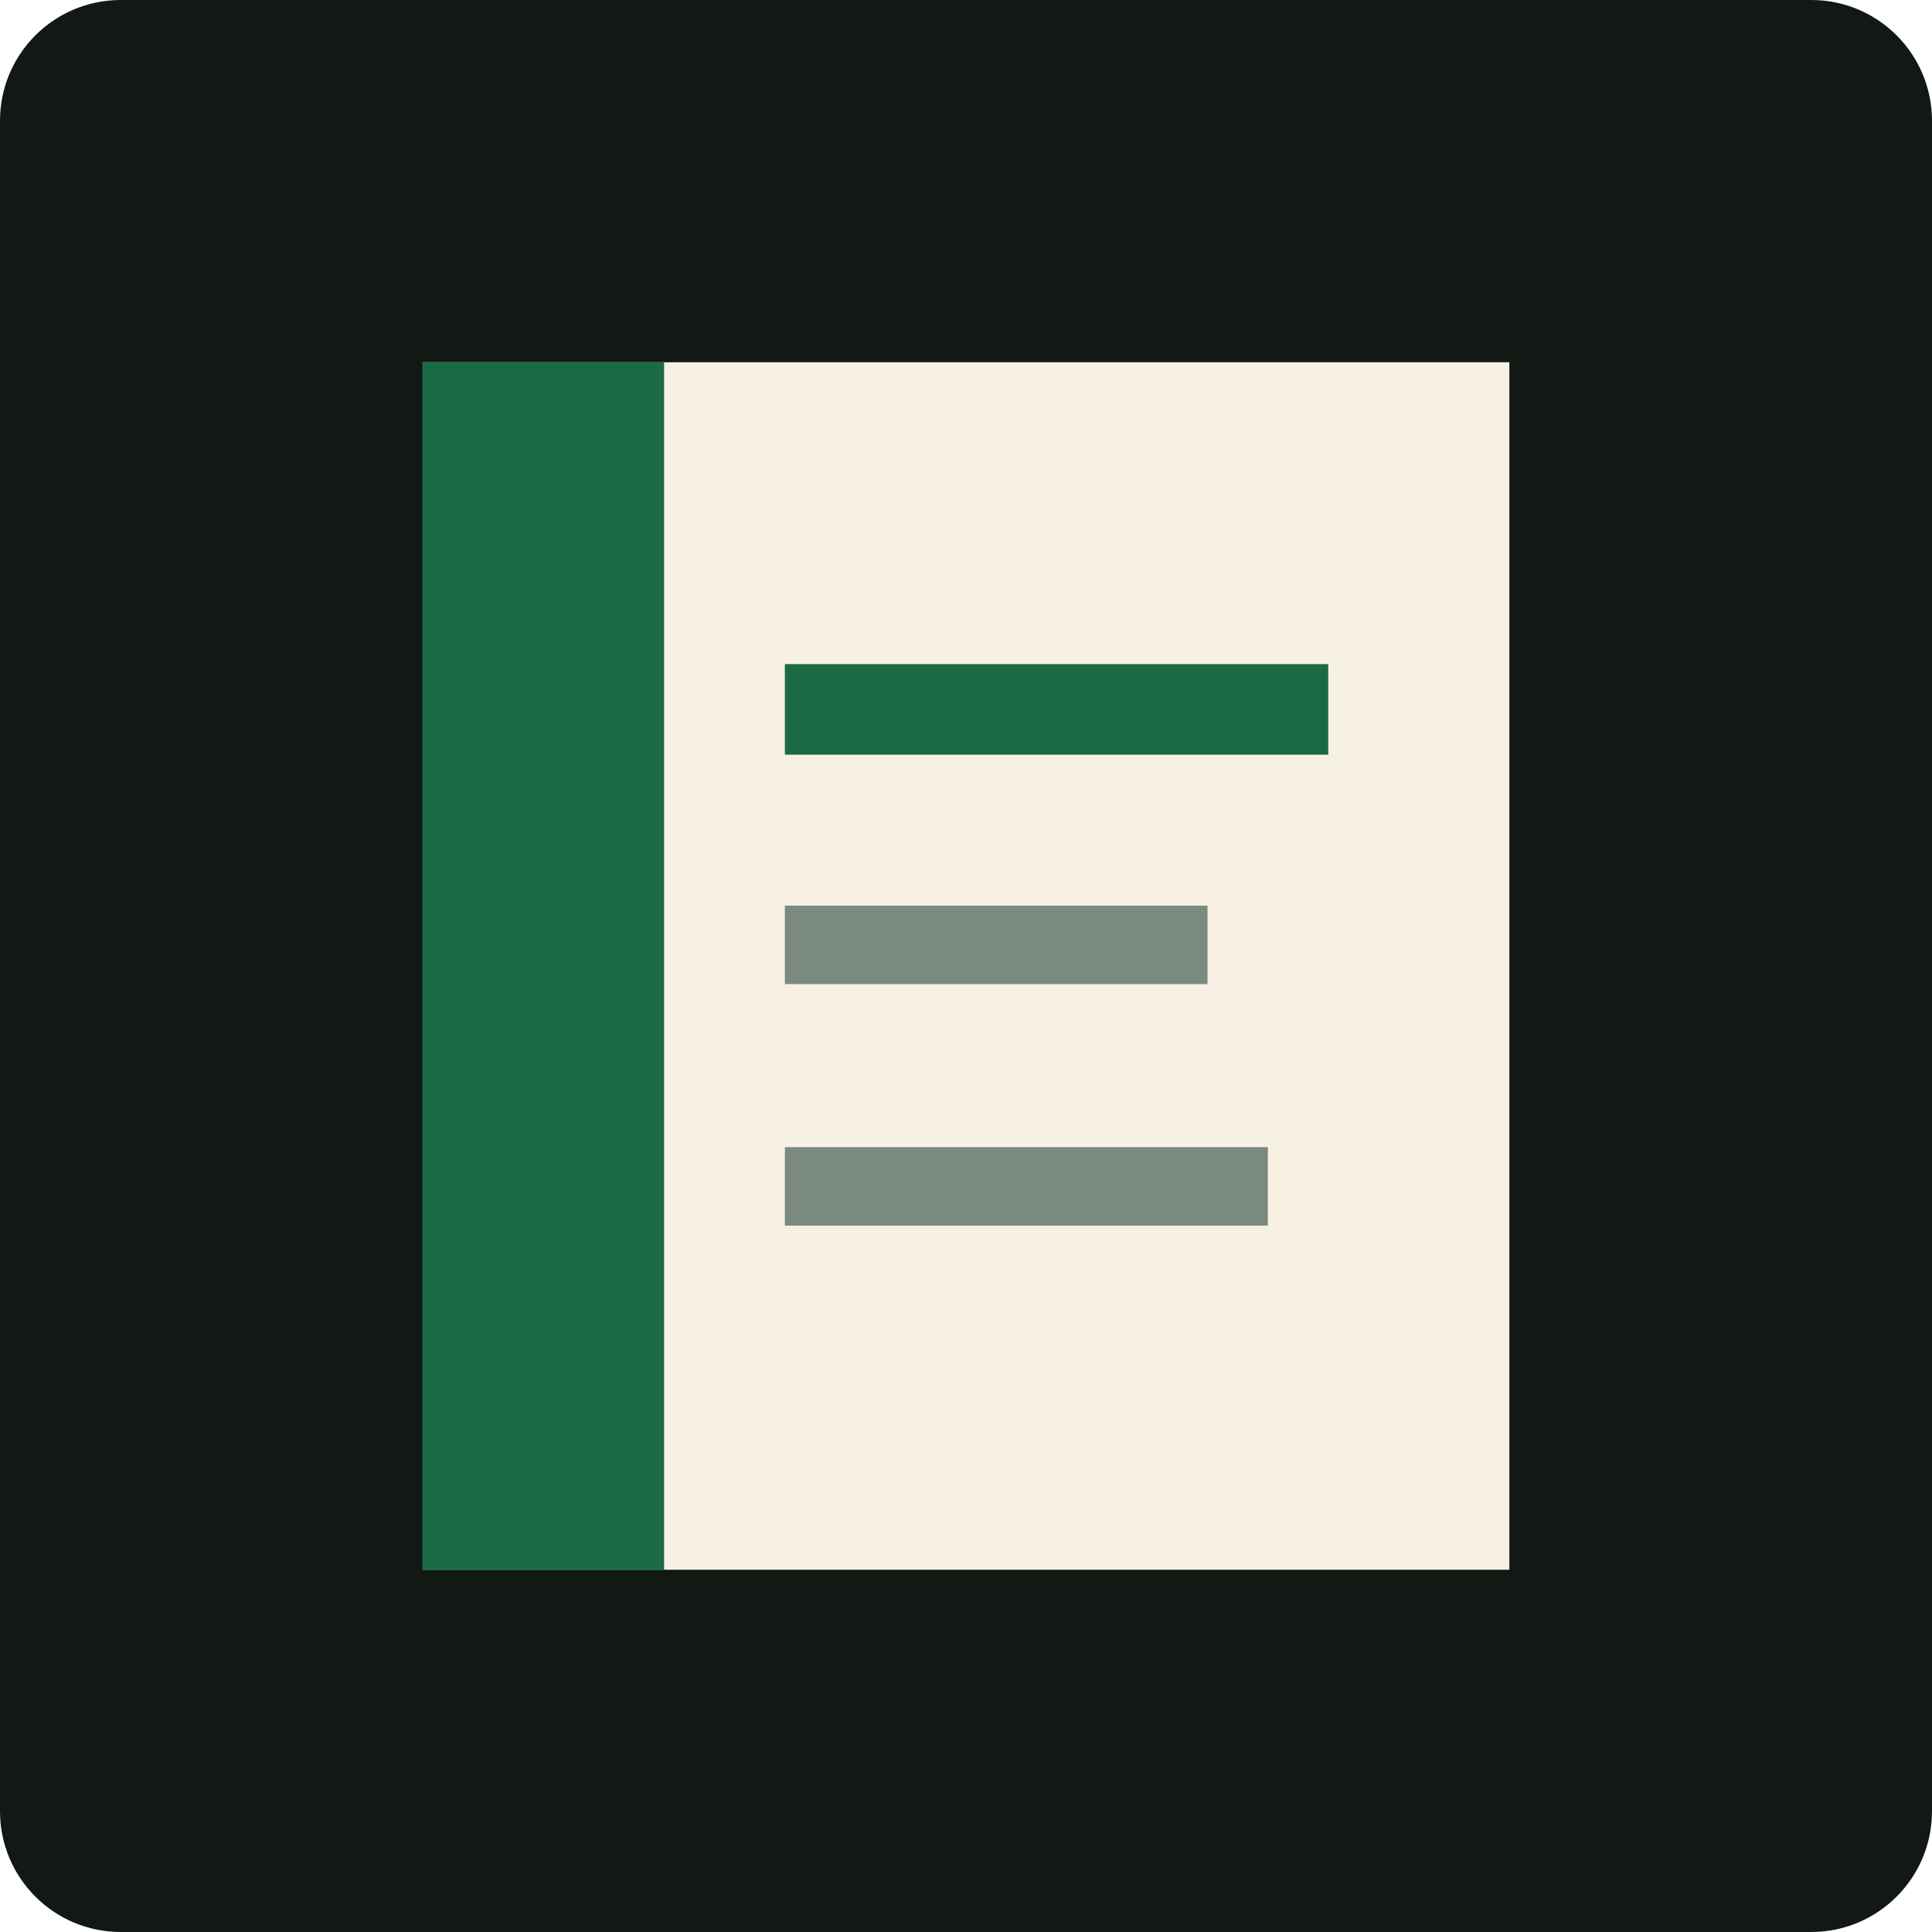
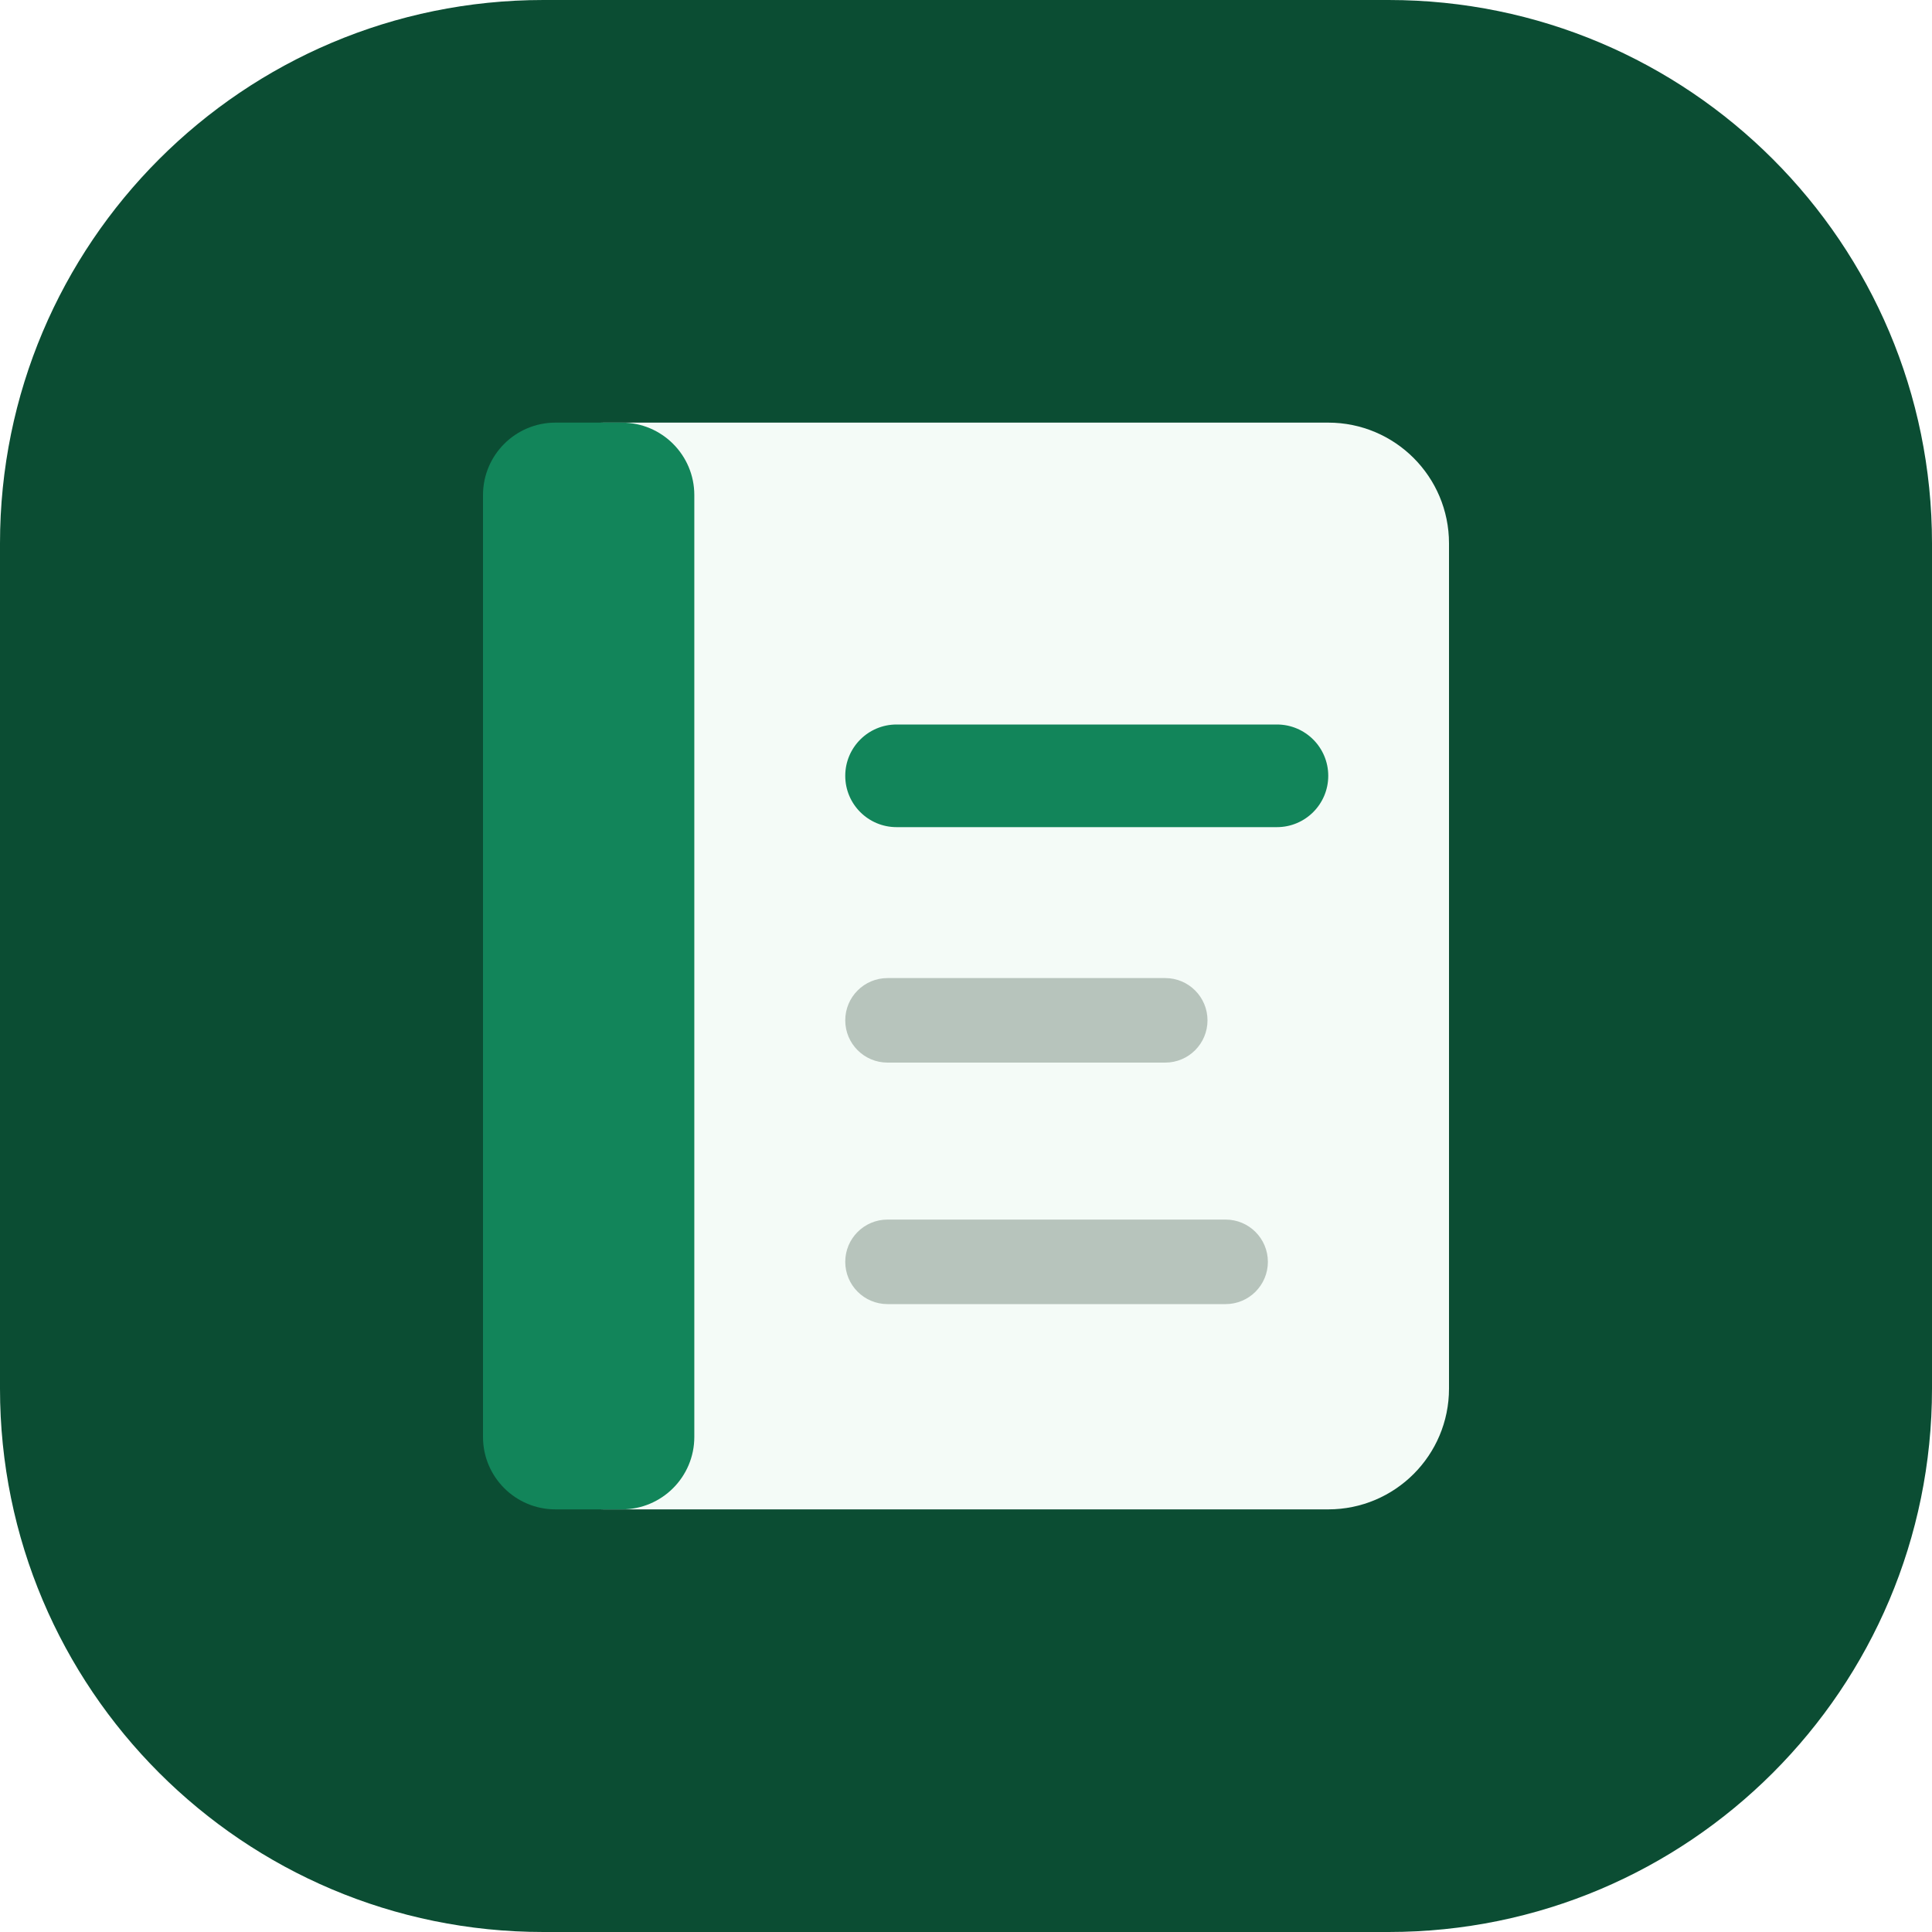
<svg xmlns="http://www.w3.org/2000/svg" viewBox="0 0 32 32">
-   <rect width="32" height="32" rx="2" fill="#121814" />
-   <rect x="7" y="6" width="18" height="20" fill="#f7f1e4" />
-   <rect x="7" y="6" width="4" height="20" fill="#1a6b45" />
-   <rect x="13" y="11" width="9" height="1.5" fill="#1a6b45" />
-   <rect x="13" y="15" width="7" height="1.3" fill="#7a8a80" />
-   <rect x="13" y="19" width="8" height="1.3" fill="#7a8a80" />
+   <rect width="32" height="32" rx="9" fill="#0b4d33" />
+   <rect x="8" y="7" width="16" height="18" rx="2" fill="#f4fbf7" />
+   <rect x="8" y="7" width="3.5" height="18" rx="1.2" fill="#12855a" />
+   <rect x="14" y="12" width="8" height="1.7" rx="0.85" fill="#12855a" />
+   <rect x="14" y="16.2" width="6" height="1.4" rx="0.7" fill="#b7c4bc" />
+   <rect x="14" y="20.2" width="7" height="1.4" rx="0.7" fill="#b7c4bc" />
</svg>
